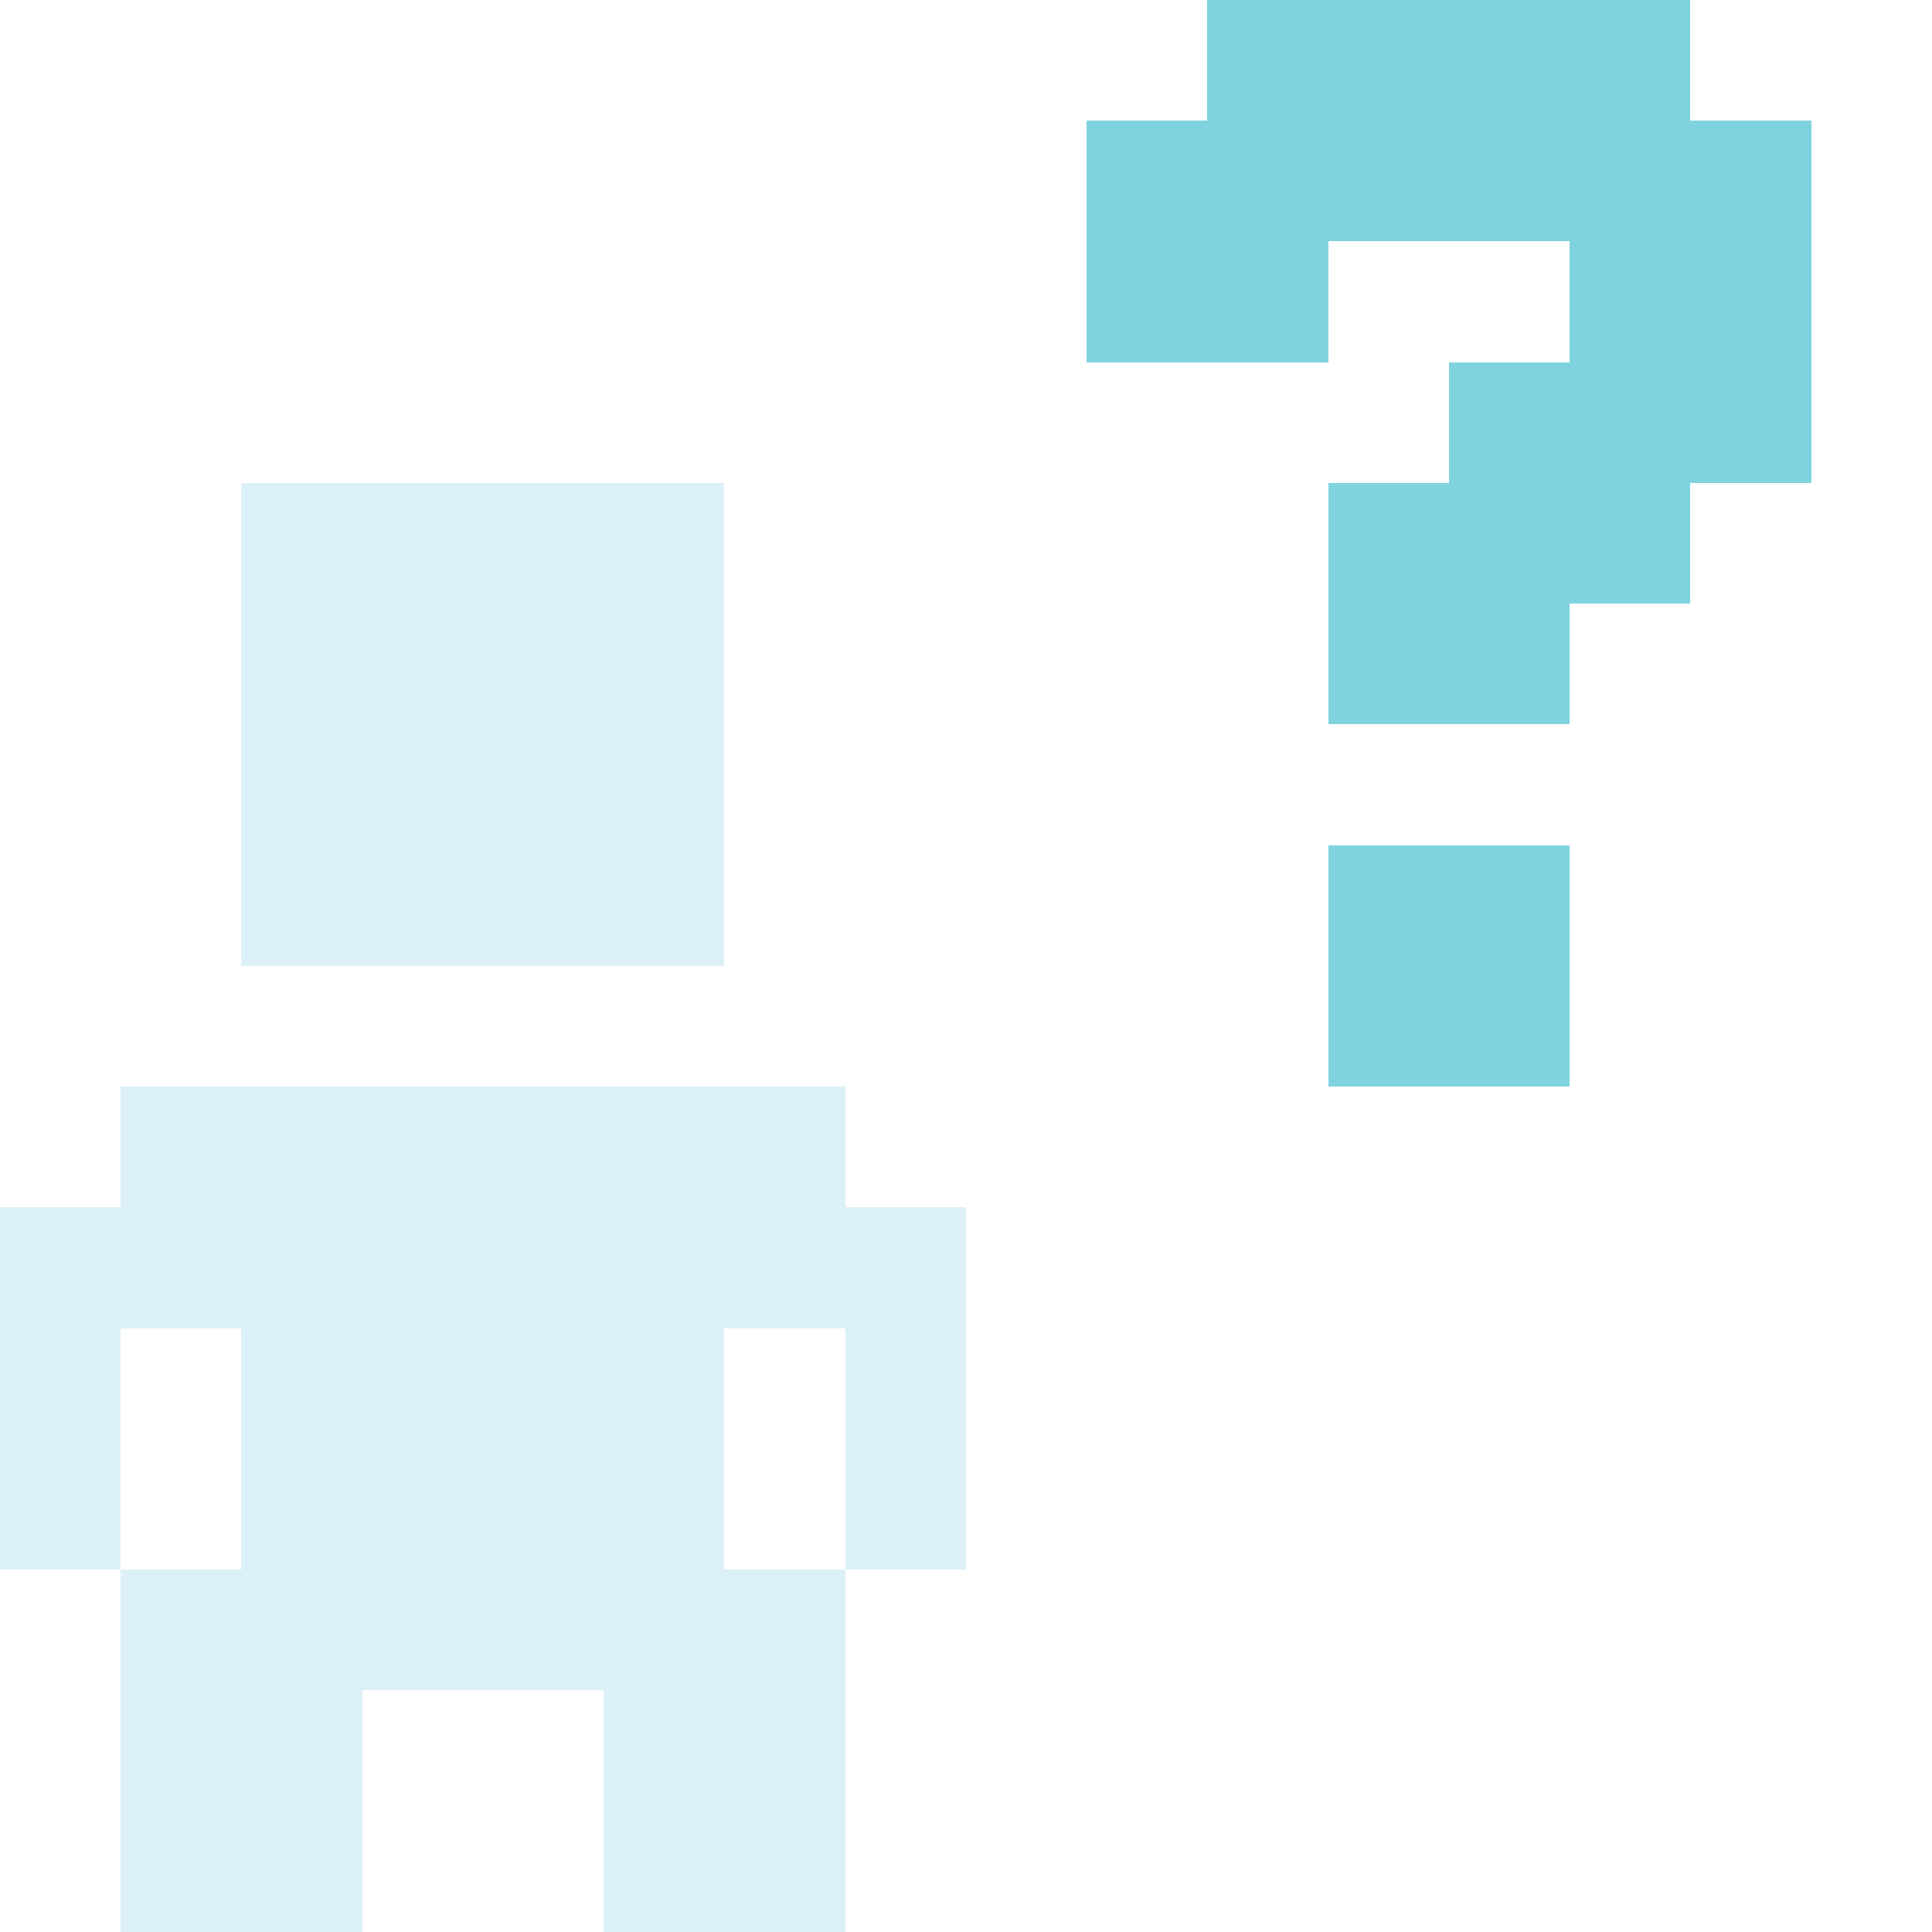
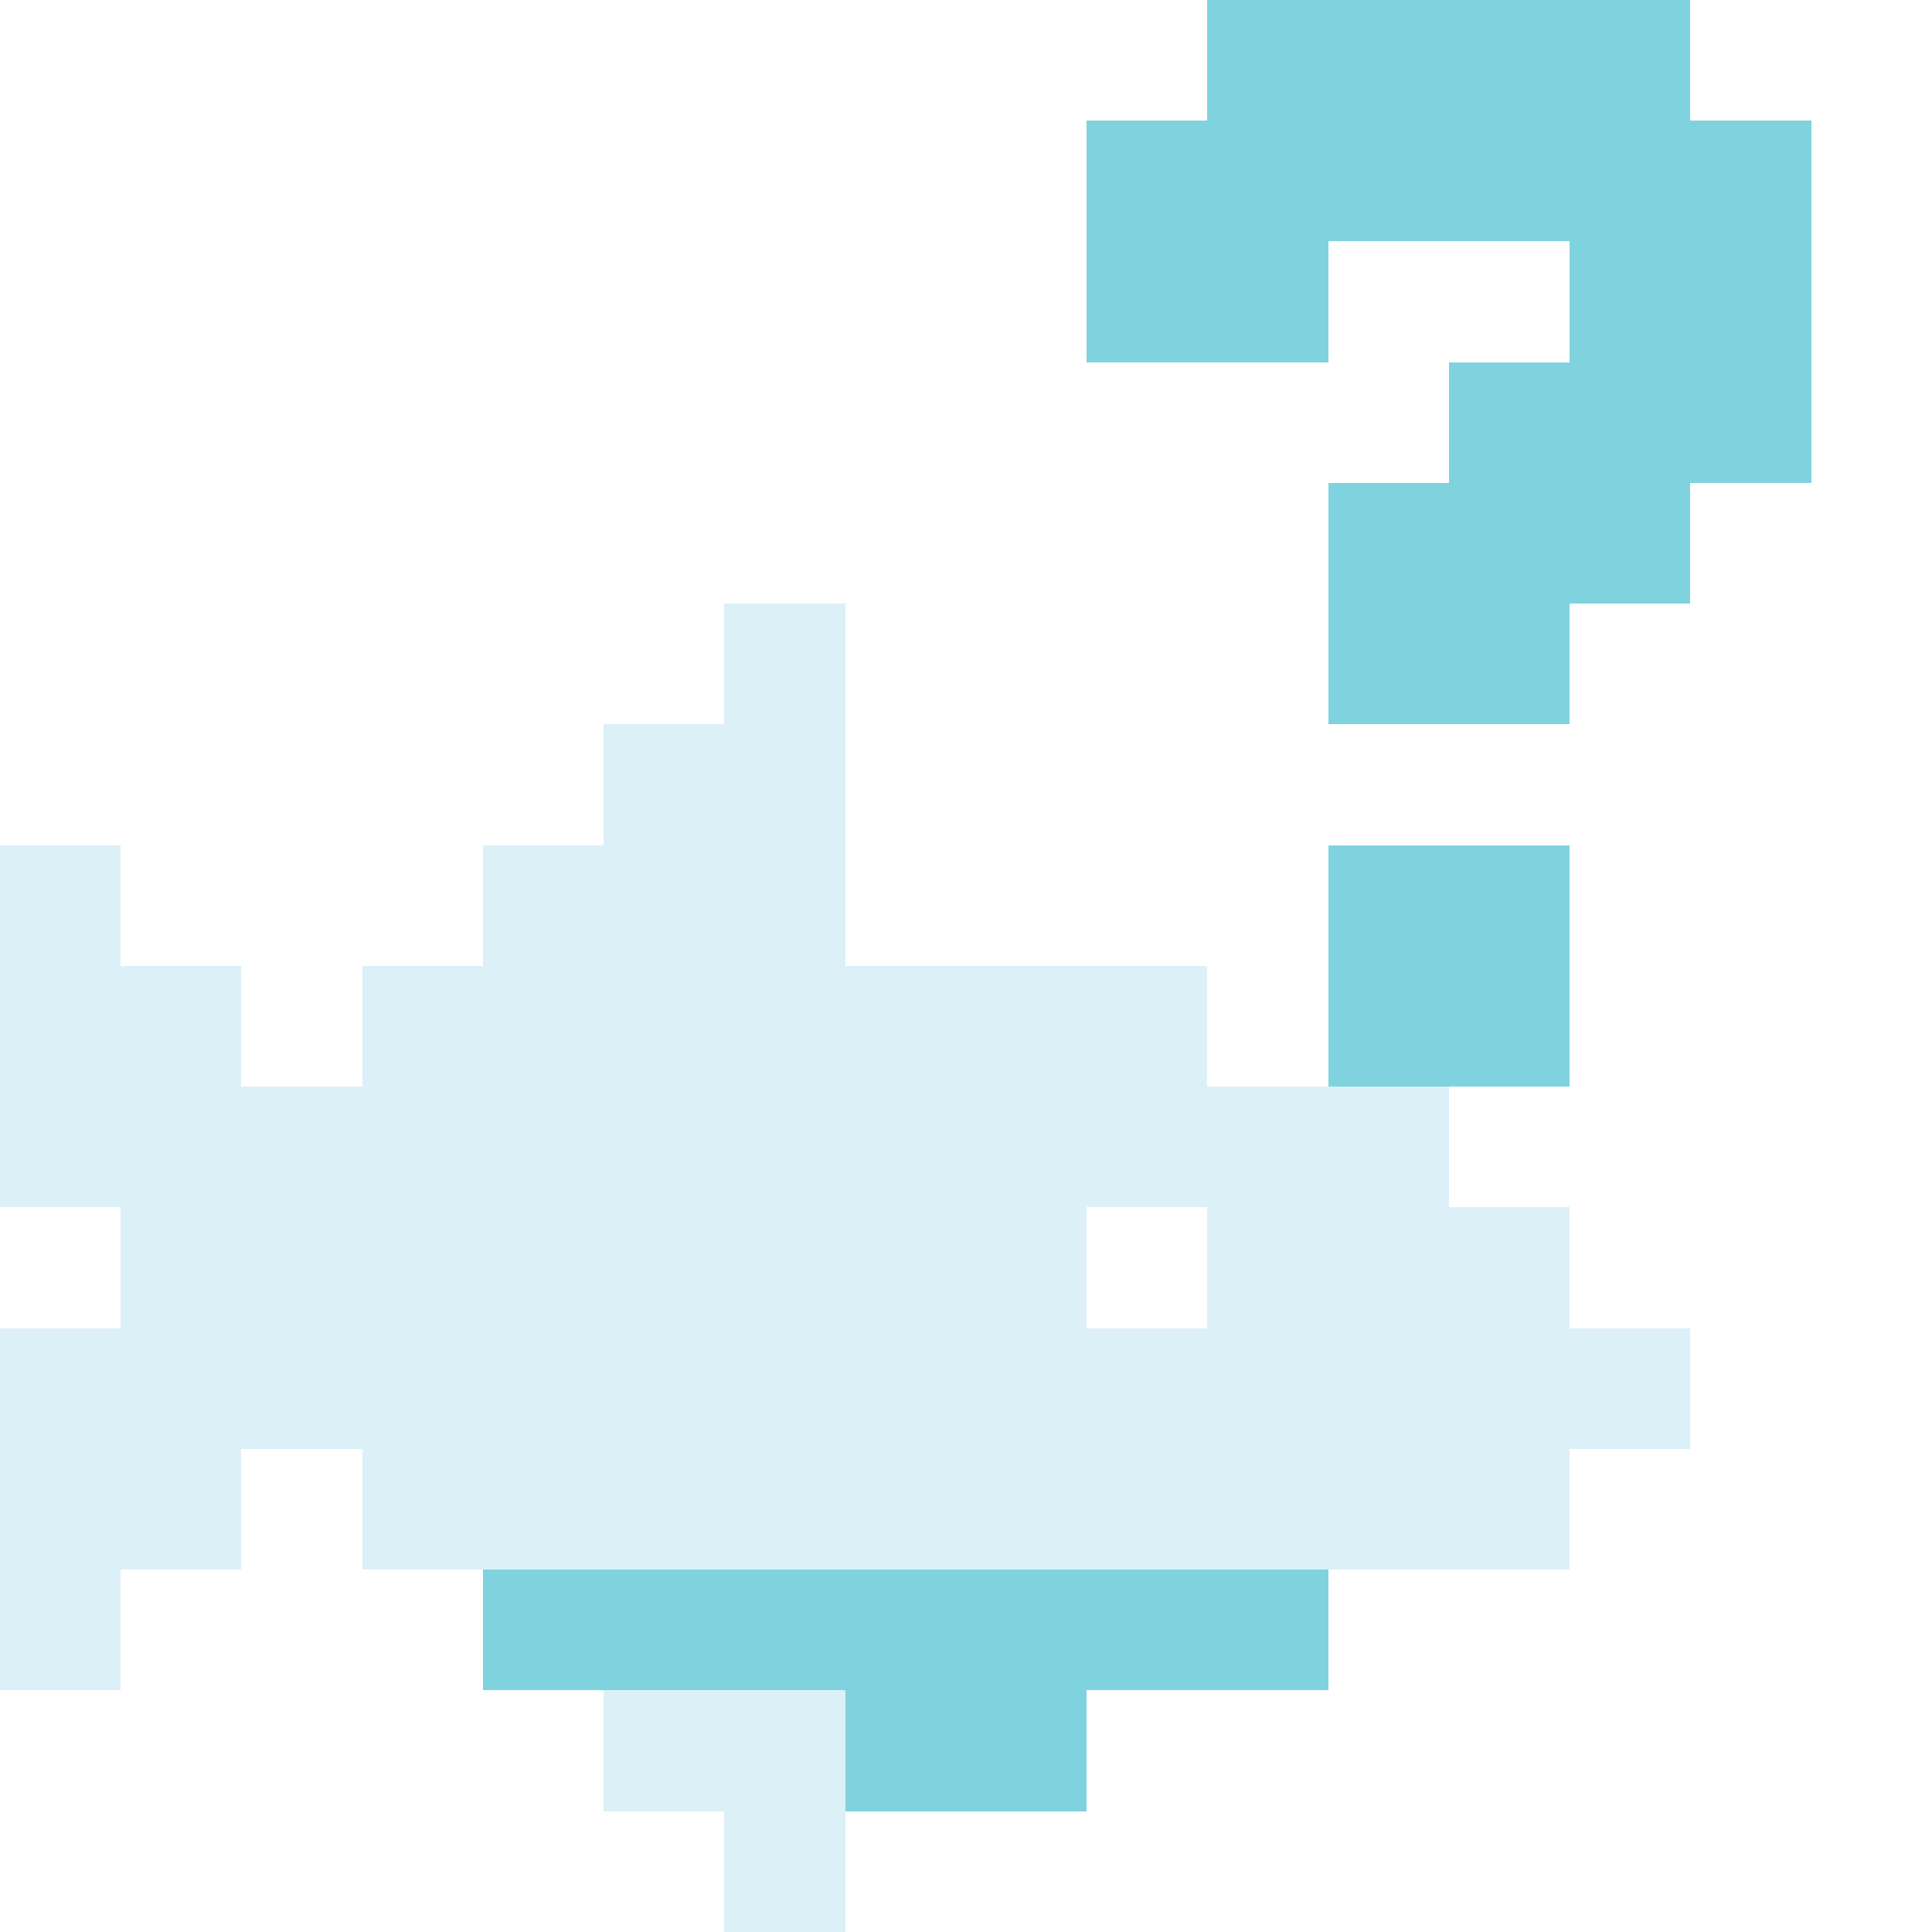
<svg xmlns="http://www.w3.org/2000/svg" viewBox="0 0 16 16" shape-rendering="crispEdges">
-   <path fill="#dcf0f7" d="M2 4h4v1h-4zM2 5h4v1h-4zM2 6h4v1h-4zM2 7h4v1h-4zM1 9h6v1h-6zM0 10h8v1h-8zM0 11h1v1h-1zM2 11h4v1h-4zM7 11h1v1h-1zM0 12h1v1h-1zM2 12h4v1h-4zM7 12h1v1h-1zM1 13h6v1h-6zM1 14h2v1h-2zM5 14h2v1h-2zM1 15h2v1h-2zM5 15h2v1h-2z" />
-   <path fill="#7fd3df" d="M10 0h4v1h-4zM9 1h6v1h-6zM9 2h2v1h-2zM13 2h2v1h-2zM12 3h3v1h-3zM11 4h3v1h-3zM11 5h2v1h-2zM11 7h2v1h-2zM11 8h2v1h-2z" />
+   <path fill="#dcf0f7" d="M6 5h1v1h-1zM5 6h2v1h-2zM0 7h1v1h-1zM4 7h3v1h-3zM0 8h2v1h-2zM3 8h7v1h-7zM0 9h12v1h-12zM1 10h8v1h-8zM10 10h3v1h-3zM0 11h14v1h-14zM0 12h2v1h-2zM3 12h10v1h-10zM0 13h1v1h-1zM5 14h2v1h-2zM6 15h1v1h-1z" />
+   <path fill="#7fd3df" d="M10 0h4v1h-4zM9 1h6v1h-6zM9 2h2v1h-2zM13 2h2v1h-2zM12 3h3v1h-3zM11 4h3v1h-3zM11 5h2v1h-2zM11 7h2v1h-2zM11 8h2v1h-2zM4 13h7v1h-7zM7 14h2v1h-2z" />
</svg>
